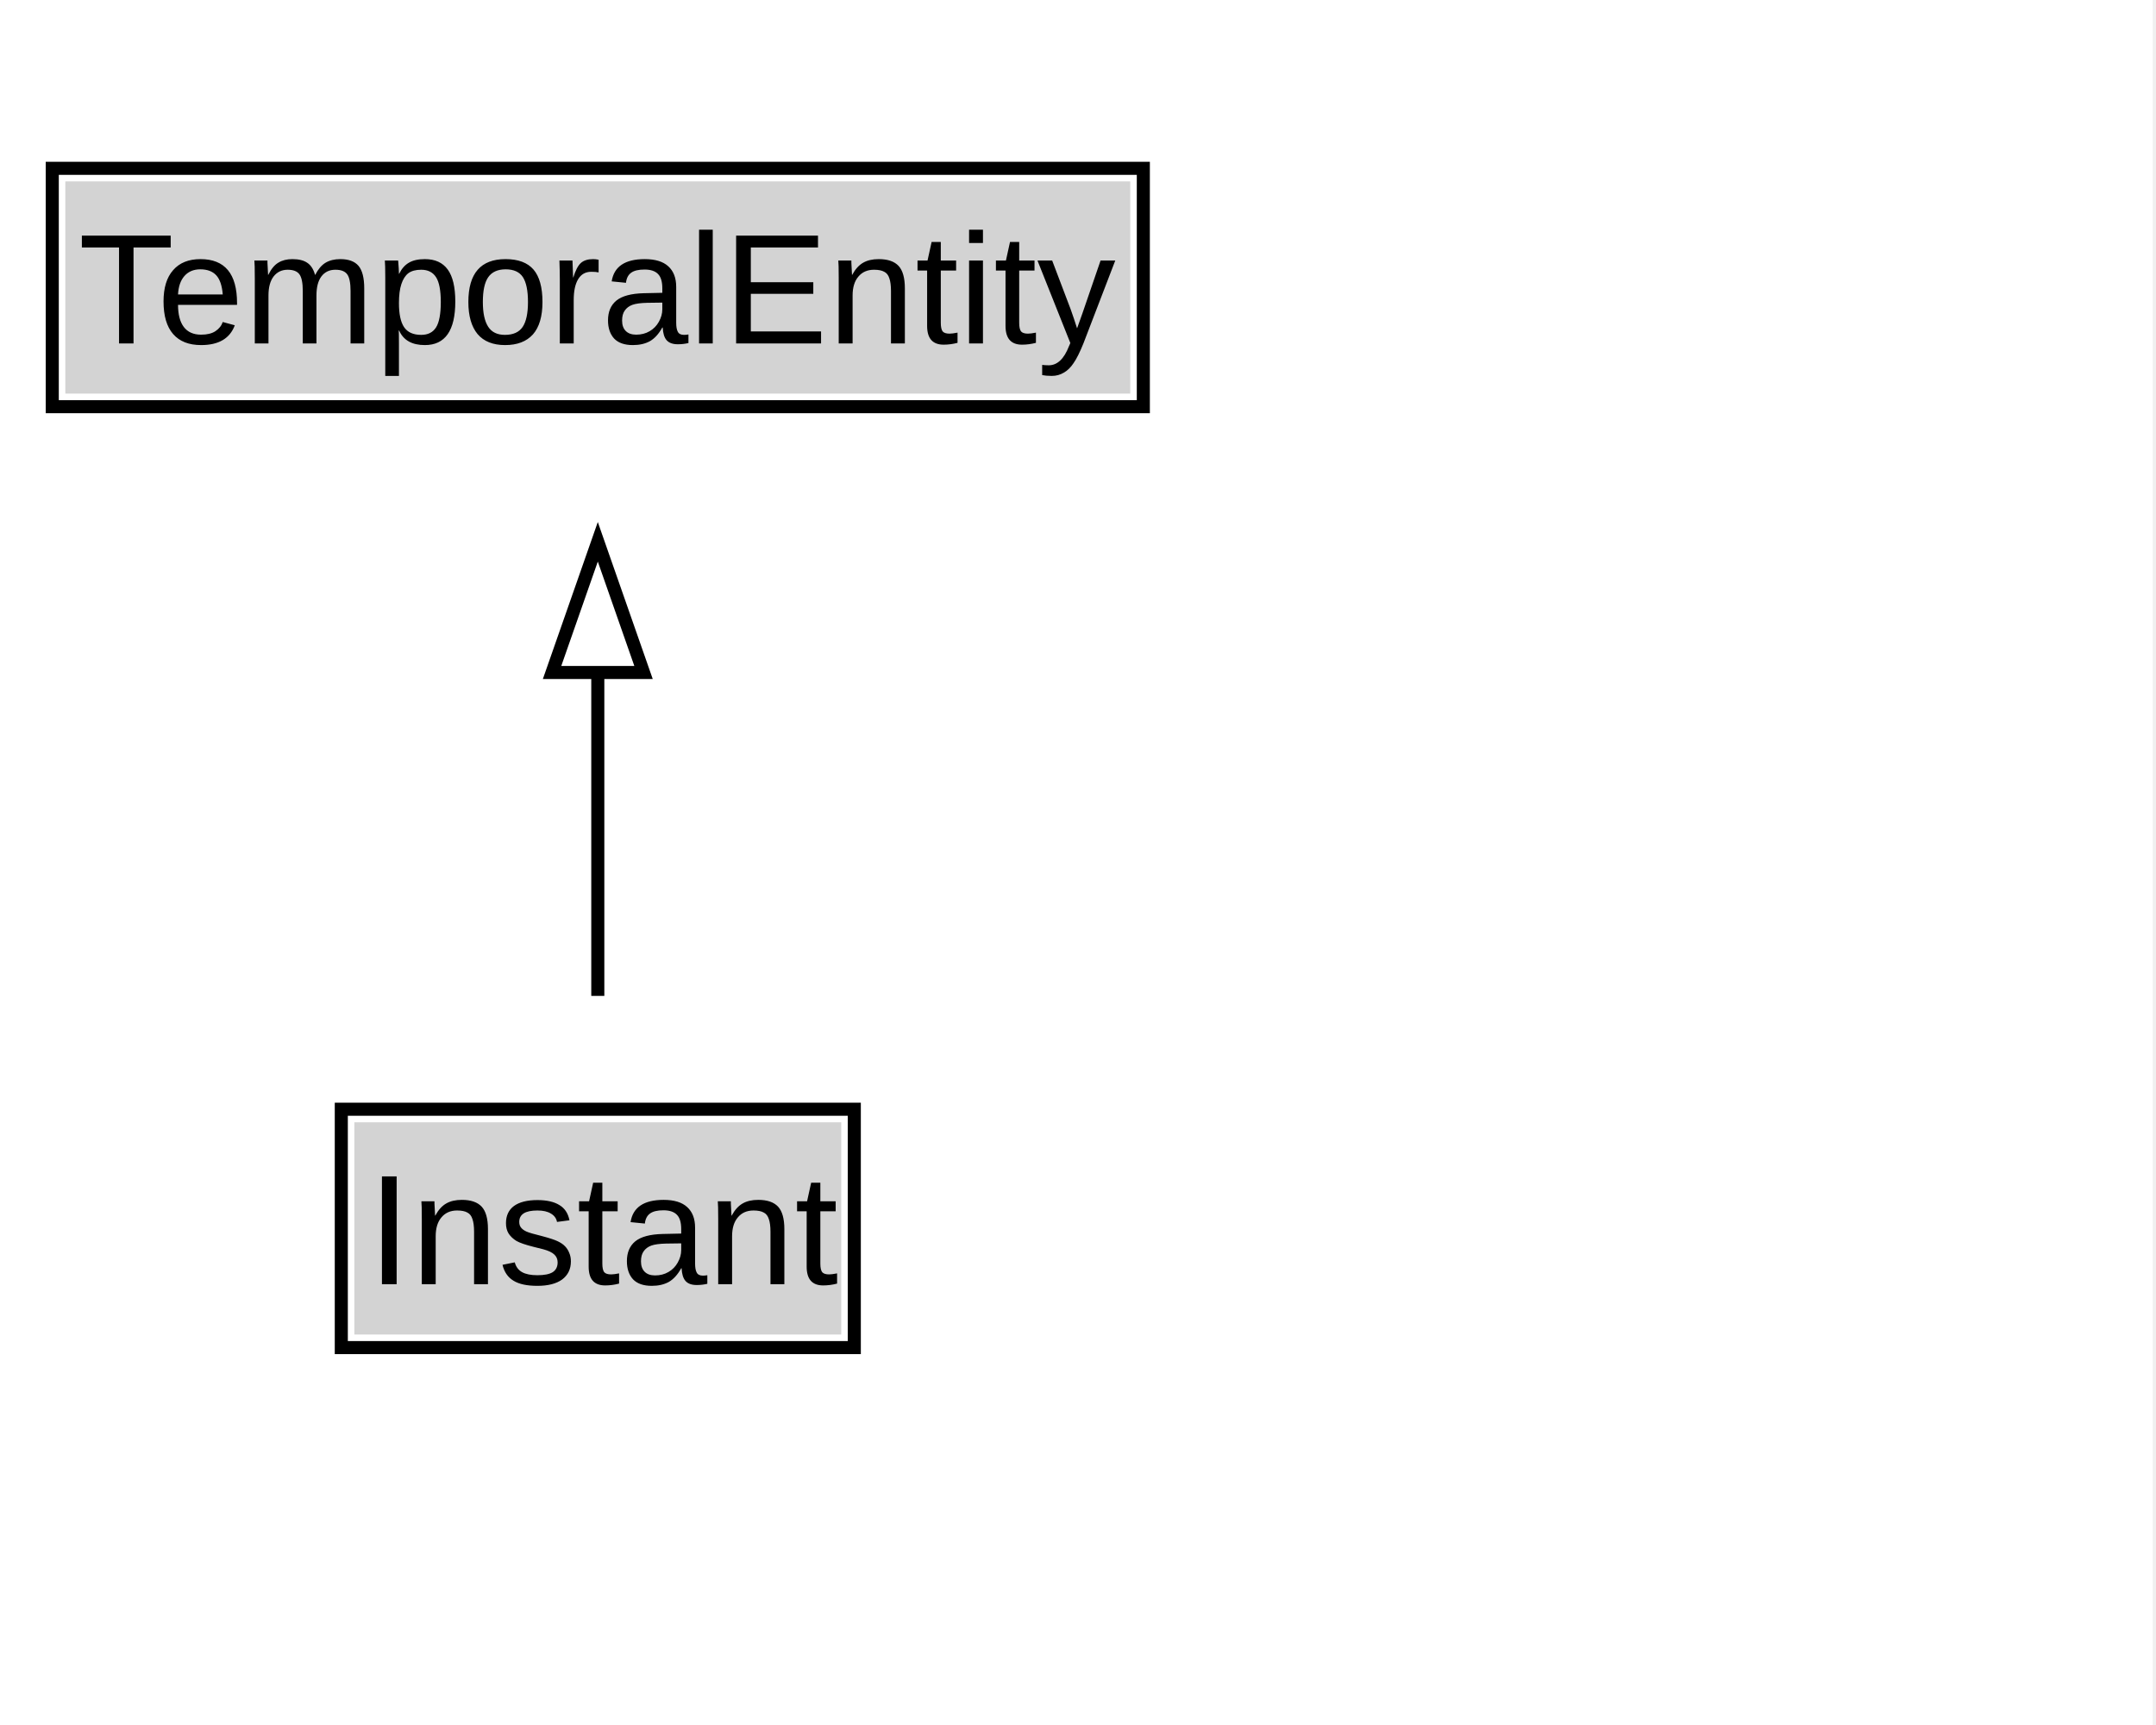
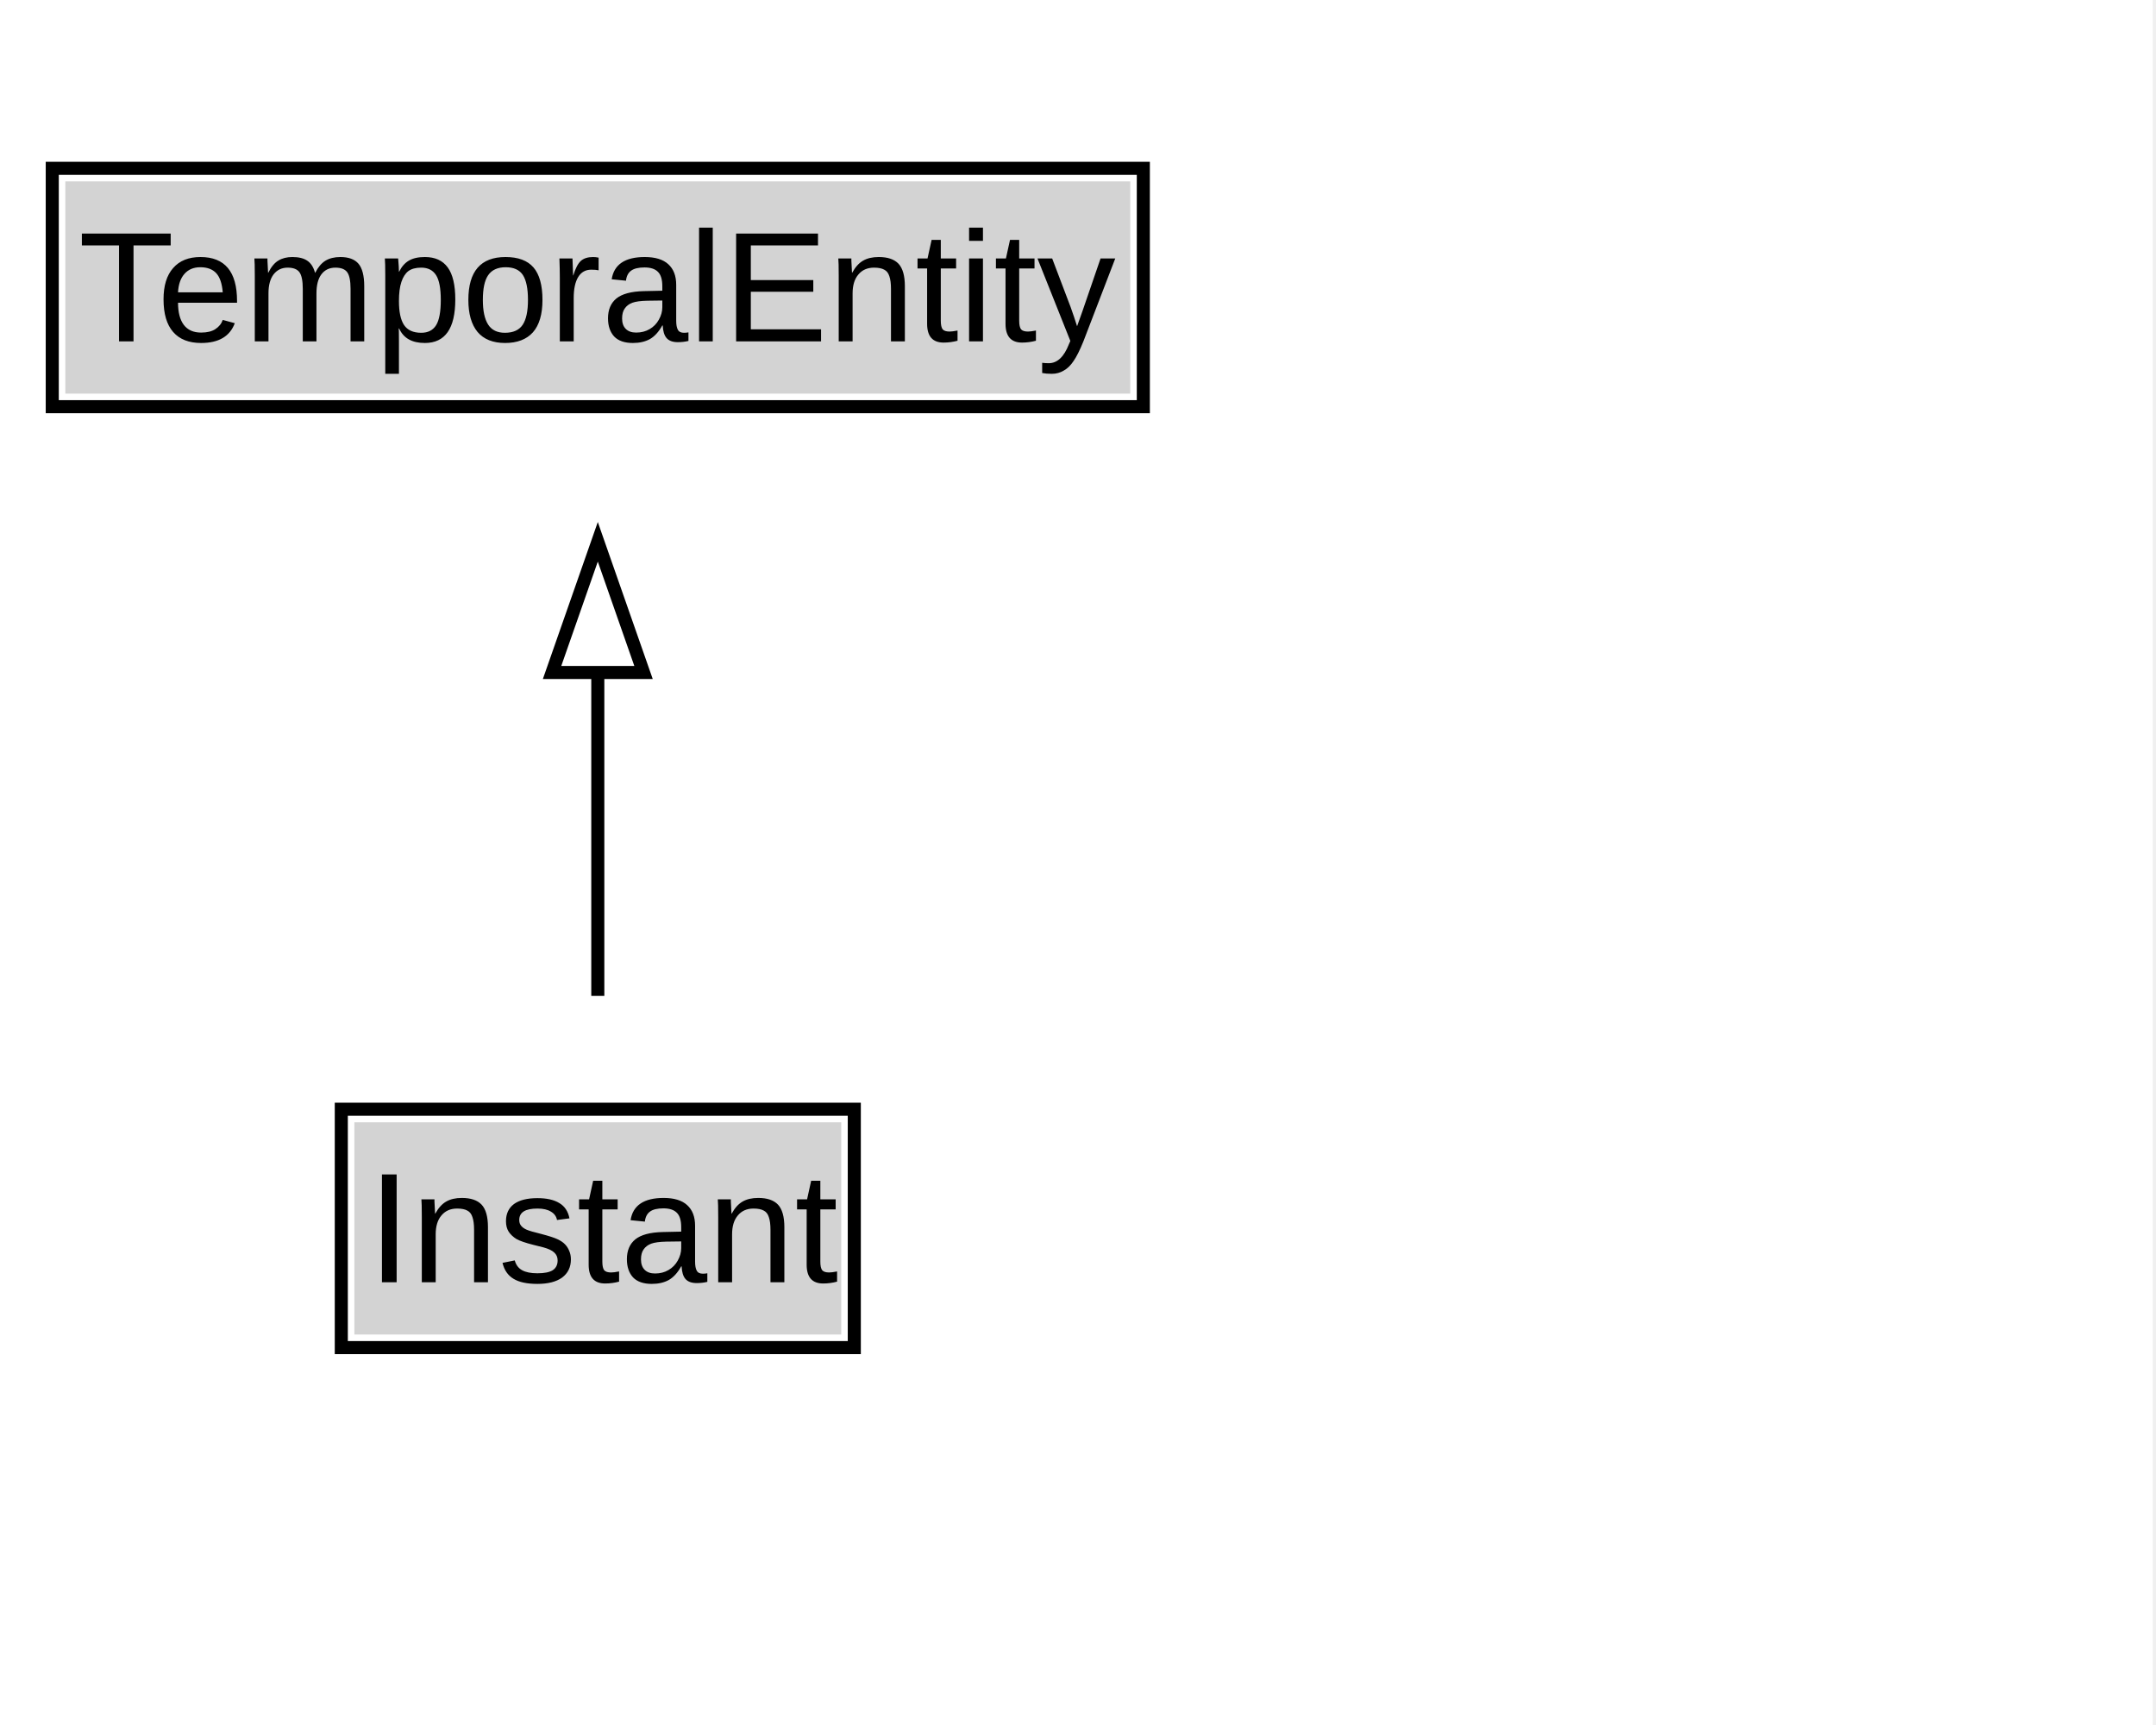
<svg xmlns="http://www.w3.org/2000/svg" xmlns:xlink="http://www.w3.org/1999/xlink" width="165pt" height="132pt" viewBox="0.00 0.00 165.00 132.00">
  <g id="graph0" class="graph" transform="scale(1 1) rotate(0) translate(4 128)">
    <polygon fill="white" stroke="none" points="-4,4 -4,-128 160.75,-128 160.75,4 -4,4" />
-     <g id="clust2" class="cluster">
+     <g id="clust3" class="cluster">
</g>
    <g id="node1" class="node">
      <g id="a_node1">
-         <a xlink:href="../Instant" xlink:title="&lt;TABLE&gt;">
-           <polygon fill="lightgray" stroke="none" points="23.12,-25.88 23.12,-42.12 60.38,-42.12 60.38,-25.88 23.12,-25.88" />
-           <text xml:space="preserve" text-anchor="start" x="24.12" y="-29.73" font-family="Arial" font-size="12.00">Instant</text>
-           <polygon fill="none" stroke="black" points="22.12,-24.88 22.12,-43.12 61.38,-43.12 61.38,-24.88 22.12,-24.88" />
+         <a xlink:href="../TemporalEntity" xlink:title="&lt;TABLE&gt;">
+           <polygon fill="lightgray" stroke="none" points="1,-97.88 1,-114.12 82.5,-114.12 82.5,-97.88 1,-97.88" />
+           <text xml:space="preserve" text-anchor="start" x="2" y="-101.88" font-family="Arial" font-size="12.00">TemporalEntity</text>
+           <polygon fill="none" stroke="black" points="0,-96.88 0,-115.12 83.5,-115.12 83.5,-96.88 0,-96.88" />
        </a>
      </g>
    </g>
-     <g id="node3" class="node">
-       <g id="a_node3">
-         <a xlink:href="../TemporalEntity" xlink:title="&lt;TABLE&gt;">
-           <polygon fill="lightgray" stroke="none" points="1,-97.88 1,-114.12 82.5,-114.12 82.5,-97.88 1,-97.88" />
-           <text xml:space="preserve" text-anchor="start" x="2" y="-101.72" font-family="Arial" font-size="12.00">TemporalEntity</text>
-           <polygon fill="none" stroke="black" points="0,-96.88 0,-115.12 83.5,-115.12 83.5,-96.88 0,-96.88" />
+     <g id="node2" class="node">
+       <g id="a_node2">
+         <a xlink:href="../Instant" xlink:title="&lt;TABLE&gt;">
+           <polygon fill="lightgray" stroke="none" points="23.12,-25.88 23.12,-42.12 60.38,-42.12 60.38,-25.88 23.12,-25.88" />
+           <text xml:space="preserve" text-anchor="start" x="24.12" y="-29.88" font-family="Arial" font-size="12.00">Instant</text>
+           <polygon fill="none" stroke="black" points="22.12,-24.88 22.12,-43.12 61.38,-43.12 61.38,-24.88 22.12,-24.88" />
        </a>
      </g>
    </g>
    <g id="edge1" class="edge">
      <path fill="none" stroke="black" d="M41.75,-51.79C41.75,-59.25 41.75,-68.24 41.75,-76.69" />
      <polygon fill="none" stroke="black" points="38.25,-76.54 41.75,-86.54 45.25,-76.54 38.25,-76.54" />
    </g>
  </g>
</svg>
